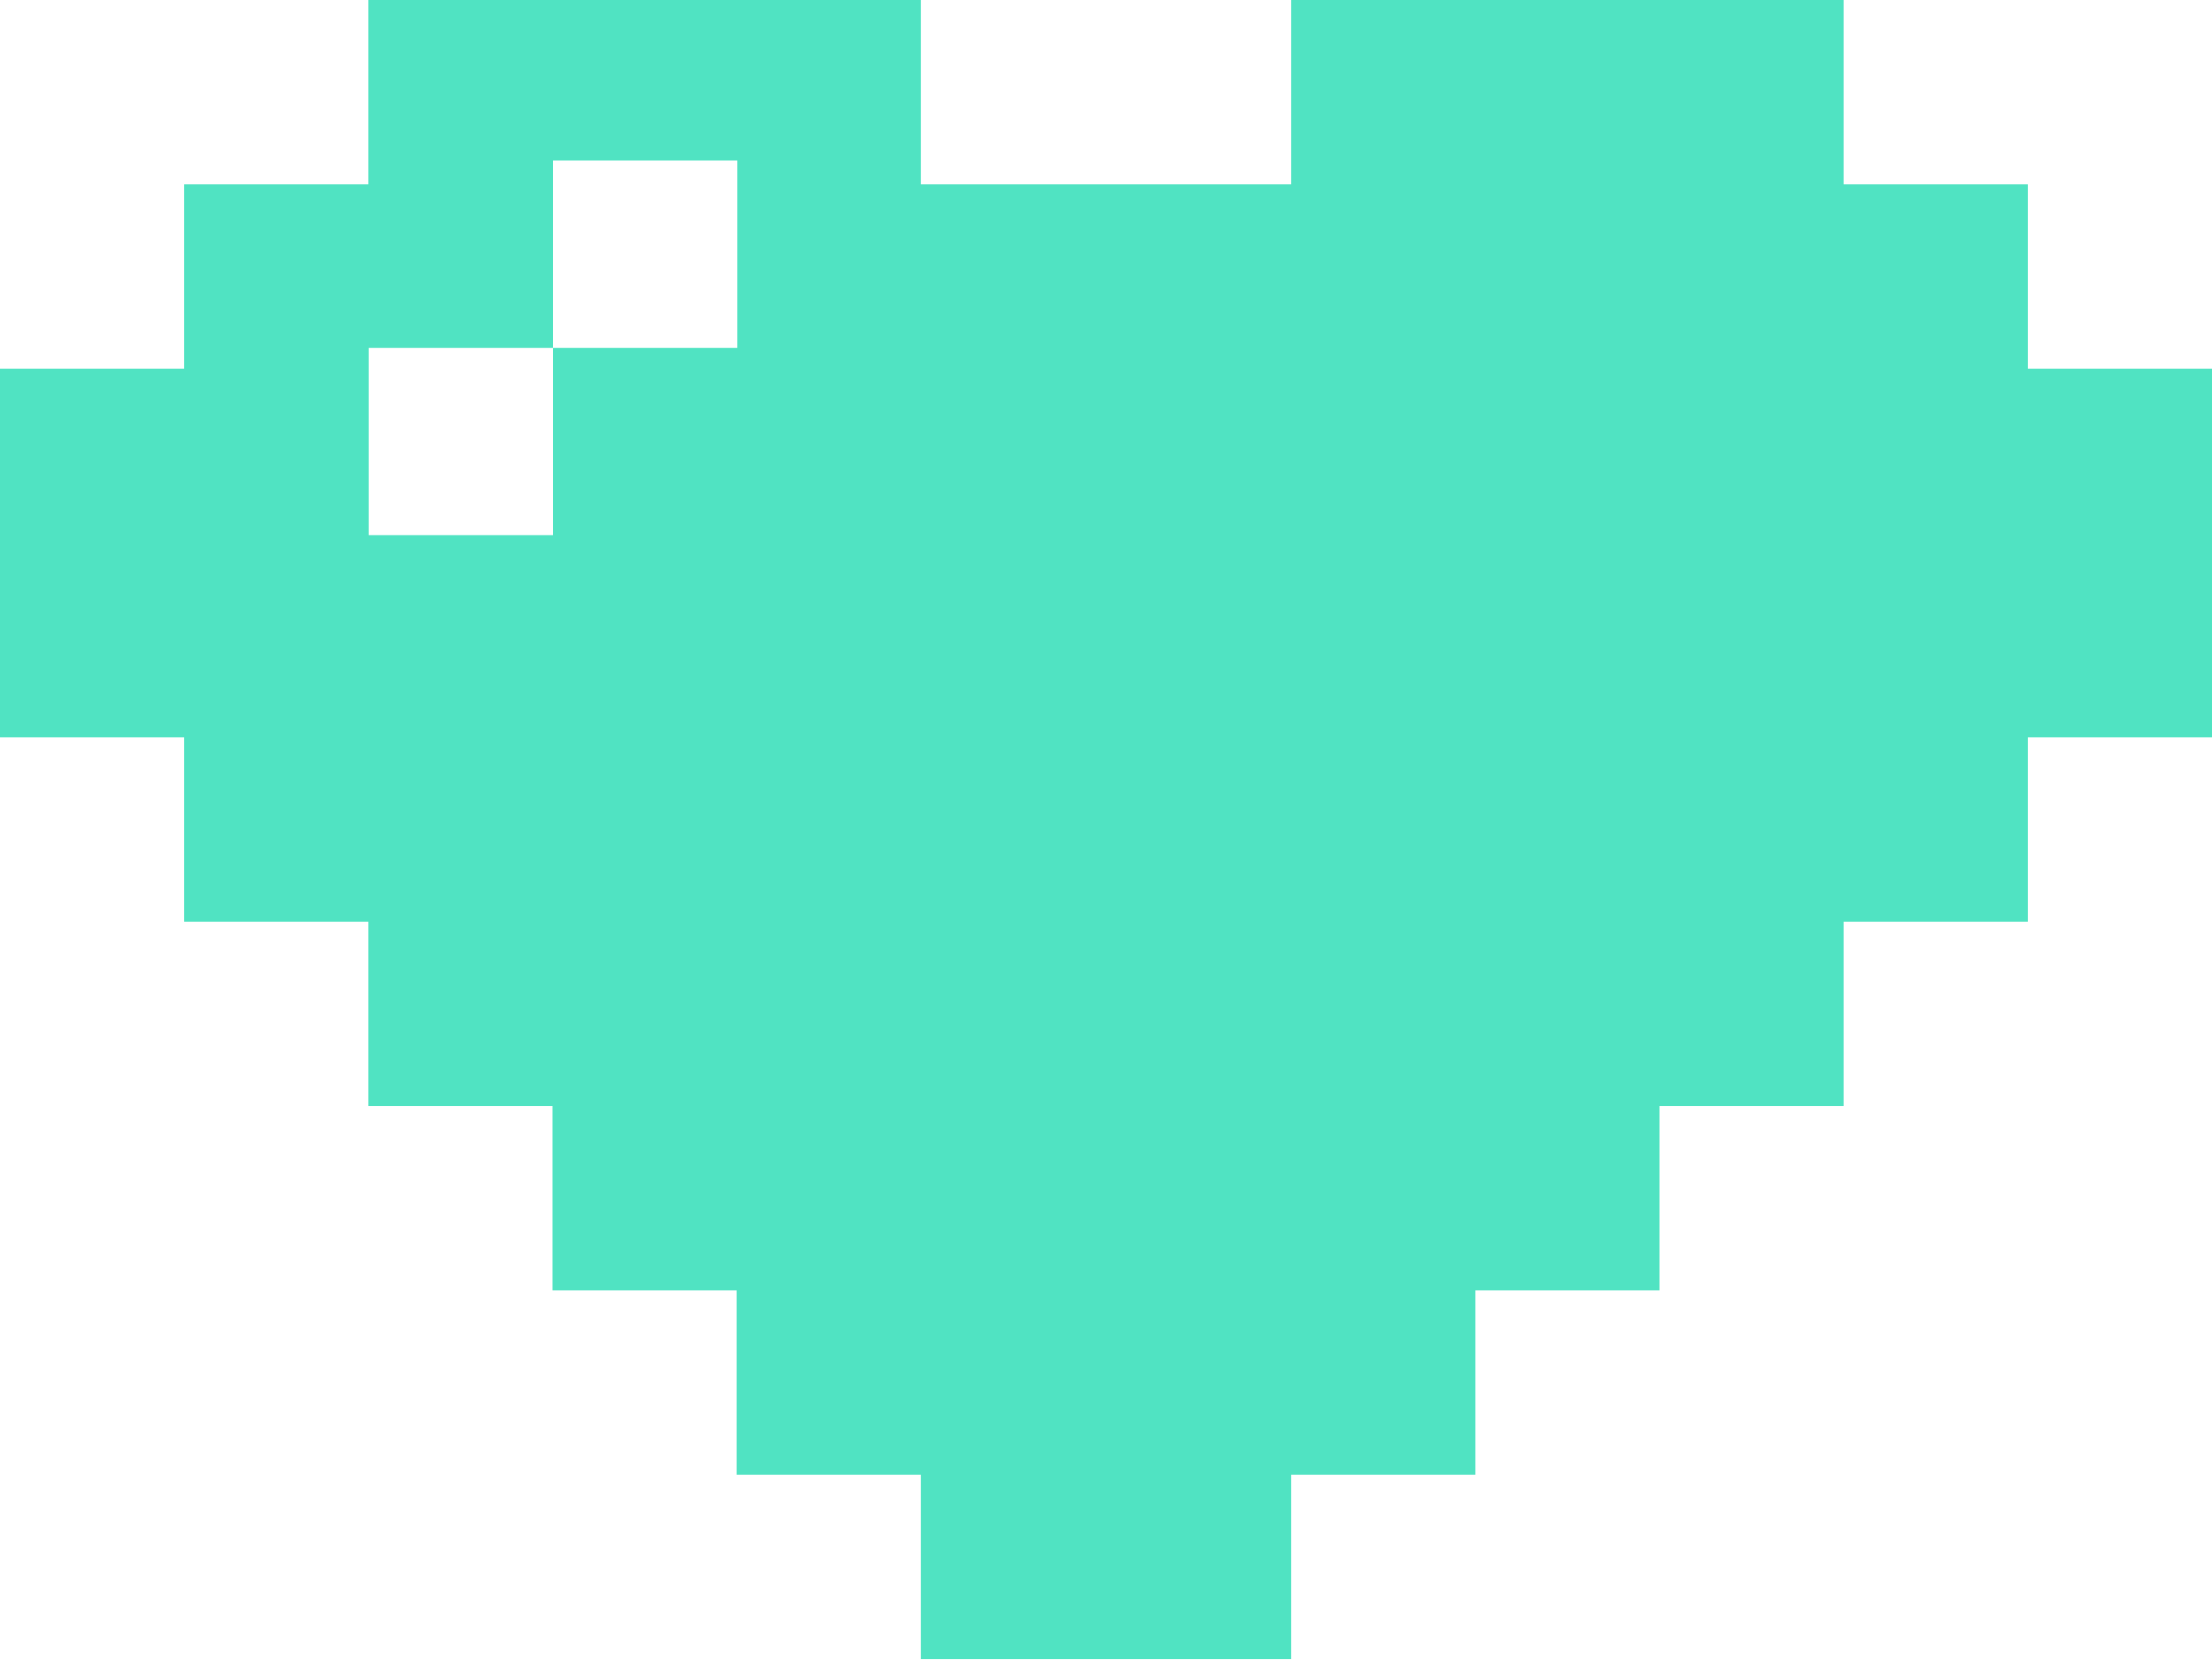
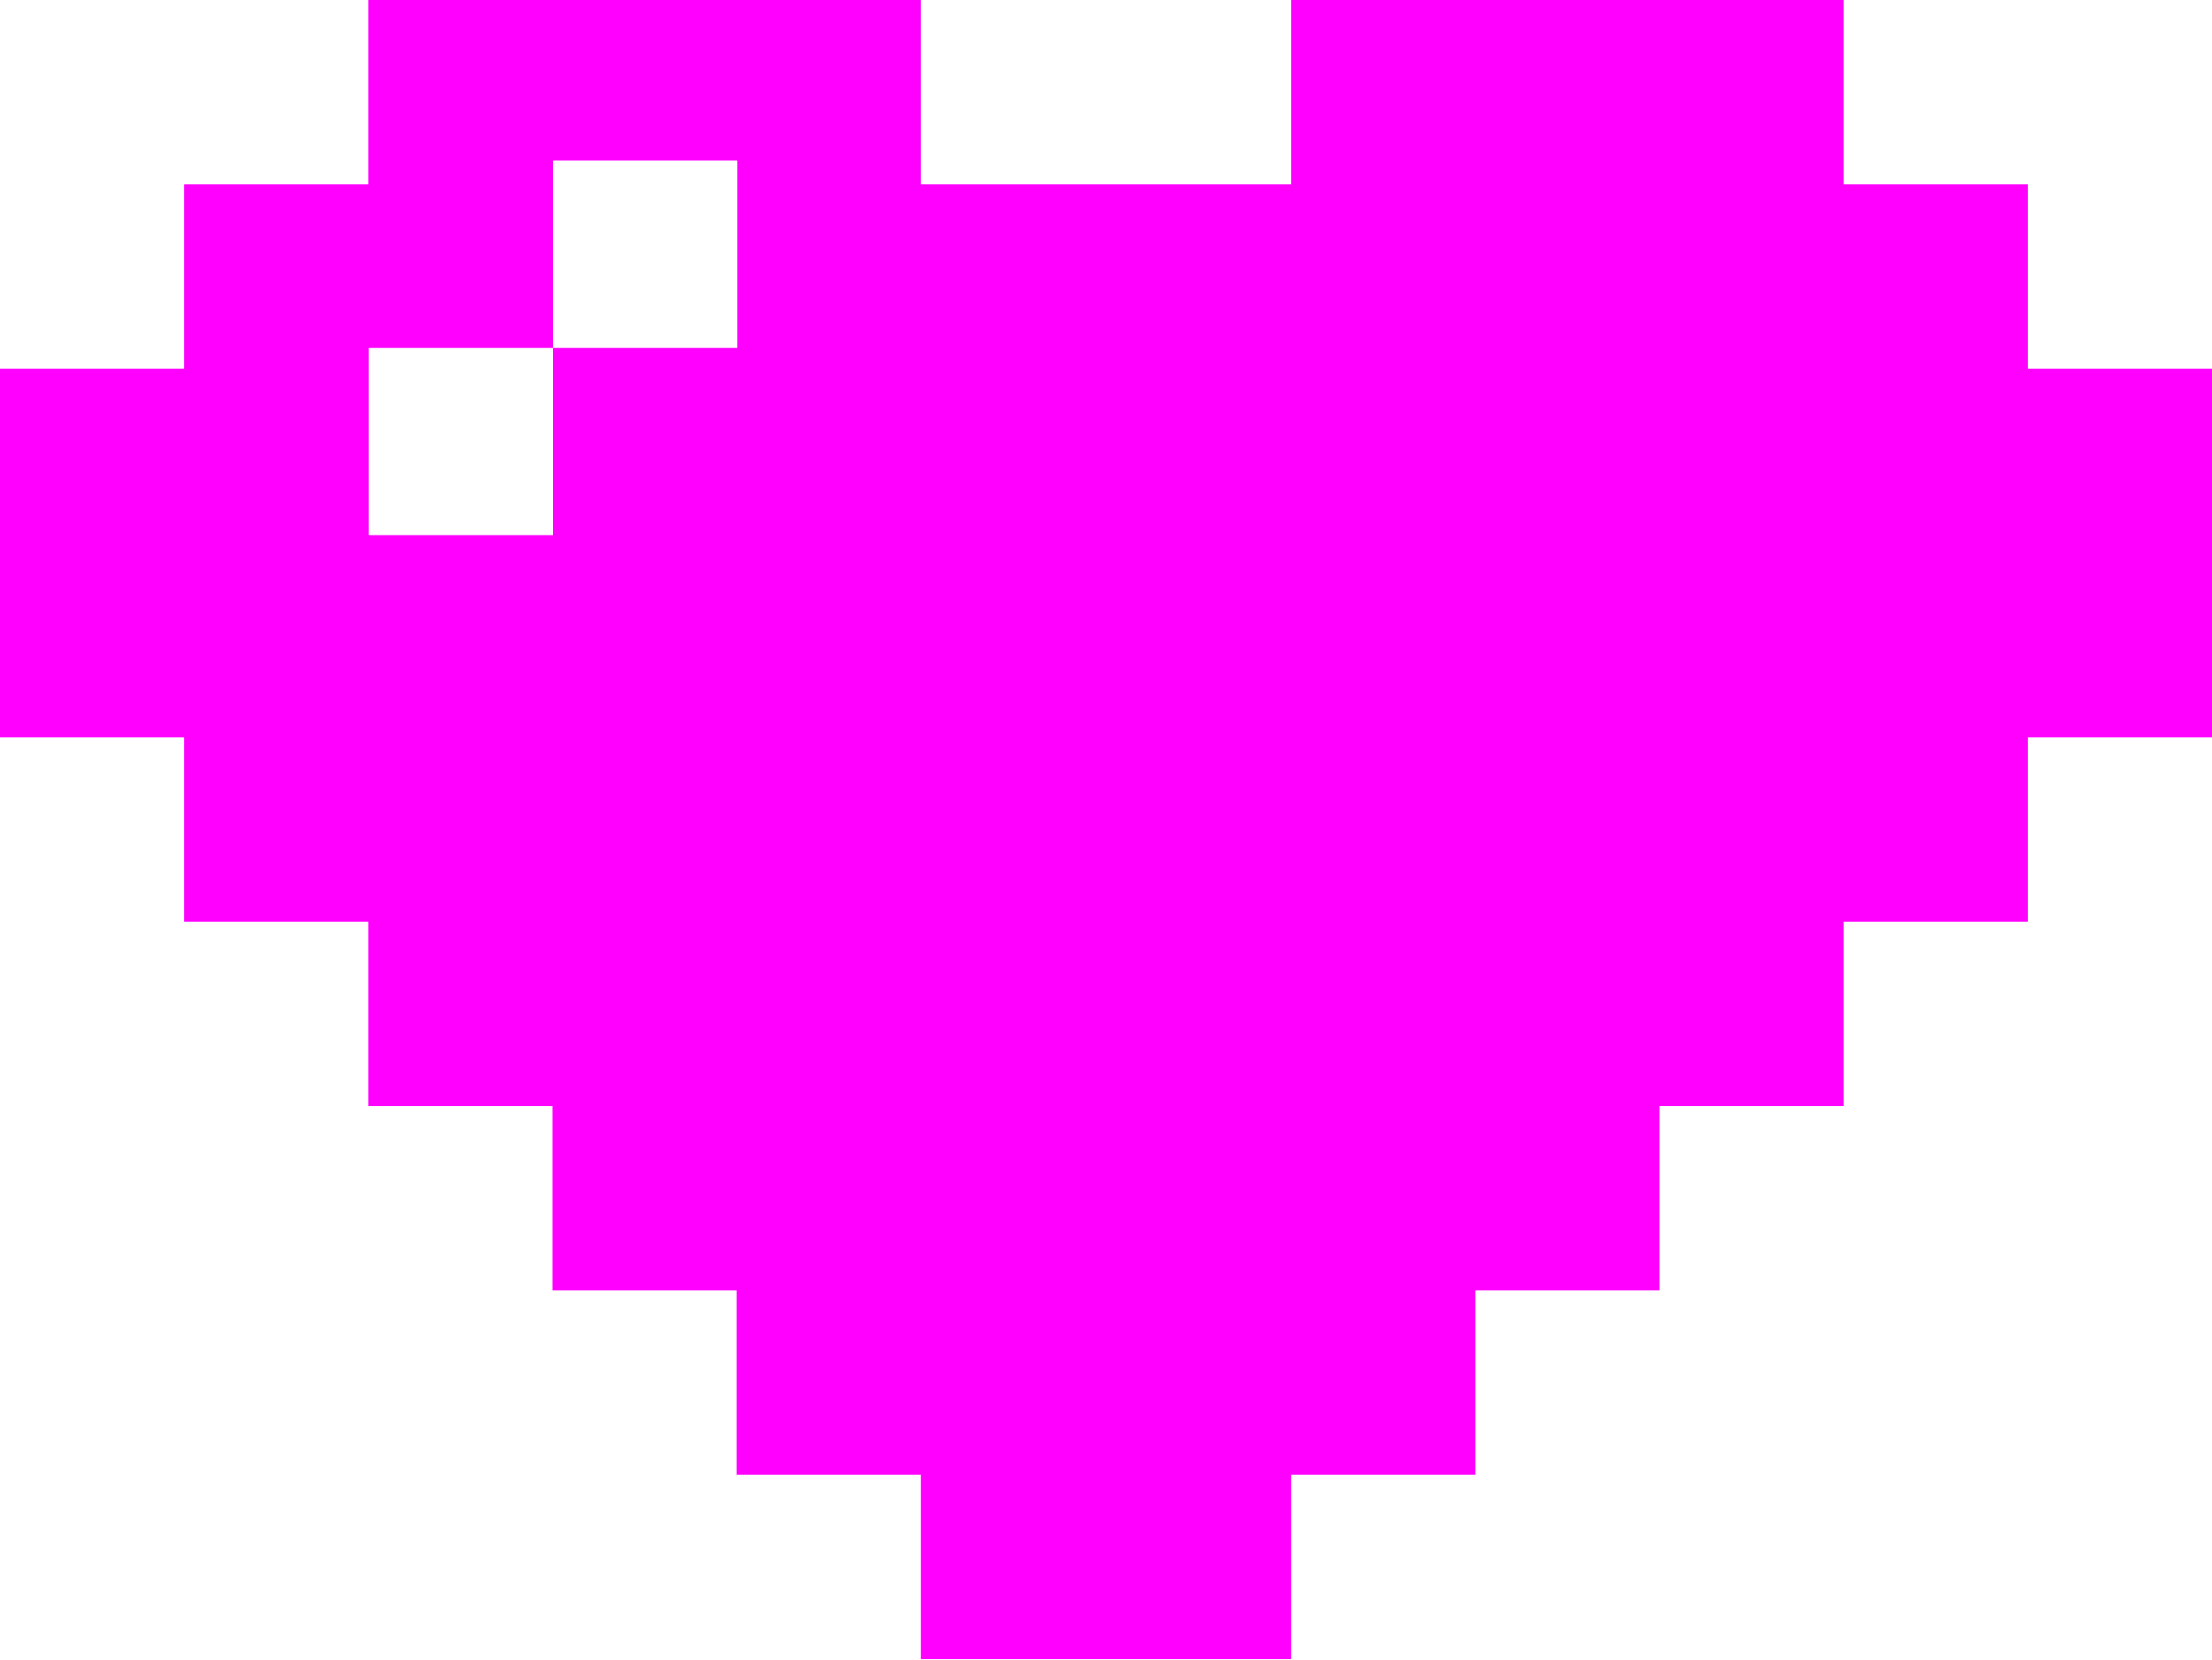
- <svg xmlns="http://www.w3.org/2000/svg" width="28px" height="21px" viewBox="0 0 28 21" version="1.1">
-   <g id="GIFOS" stroke="none" stroke-width="1" fill="none" fill-rule="evenodd">
-     <g id="00-UI-Kit" transform="translate(-664, -2771)" fill="#50E3C2">
-       <path d="M680.343,2771 L680.343,2773.333 L679.031,2773.333 L678.012,2773.333 L677.988,2773.333 L677.226,2773.333 L675.657,2773.333 L675.657,2771 L668.663,2771 L668.663,2773.333 L666.331,2773.333 L666.331,2775.667 L664,2775.667 L664,2778 L664,2780.333 L666.331,2780.333 L666.331,2782.667 L668.663,2782.667 L668.663,2785 L670.994,2785 L670.994,2787.333 L673.325,2787.333 L673.325,2789.667 L675.657,2789.667 L675.657,2792 L680.343,2792 L680.343,2789.667 L682.675,2789.667 L682.675,2787.333 L685.006,2787.333 L685.006,2785 L687.337,2785 L687.337,2782.667 L689.669,2782.667 L689.669,2780.333 L692,2780.333 L692,2775.667 L689.669,2775.667 L689.669,2773.333 L687.337,2773.333 L687.337,2771 L680.343,2771 Z M668.667,2775.403 L671,2775.403 L671,2773.032 L673.333,2773.032 L673.333,2775.403 L671,2775.403 L671,2777.774 L668.667,2777.774 L668.667,2775.403 Z" id="icon-favoritos" />
+ <svg xmlns="http://www.w3.org/2000/svg" id="svg9" version="1.1" viewBox="0 0 28 21" height="21px" width="28px">
+   <defs id="defs13" />
+   <g style="fill:#ff00ff" fill-rule="evenodd" fill="none" stroke-width="1" stroke="none" id="GIFOS">
+     <g style="fill:#ff00ff" fill="#50E3C2" transform="translate(-664, -2771)" id="00-UI-Kit">
+       <path style="fill:#ff00ff" id="icon-favoritos" d="M680.343,2771 L680.343,2773.333 L679.031,2773.333 L678.012,2773.333 L677.988,2773.333 L677.226,2773.333 L675.657,2773.333 L675.657,2771 L668.663,2771 L668.663,2773.333 L666.331,2773.333 L666.331,2775.667 L664,2775.667 L664,2778 L664,2780.333 L666.331,2780.333 L666.331,2782.667 L668.663,2782.667 L668.663,2785 L670.994,2785 L670.994,2787.333 L673.325,2787.333 L673.325,2789.667 L675.657,2789.667 L675.657,2792 L680.343,2792 L680.343,2789.667 L682.675,2789.667 L682.675,2787.333 L685.006,2787.333 L685.006,2785 L687.337,2785 L687.337,2782.667 L689.669,2782.667 L689.669,2780.333 L692,2780.333 L692,2775.667 L689.669,2775.667 L689.669,2773.333 L687.337,2773.333 L687.337,2771 L680.343,2771 Z M668.667,2775.403 L671,2775.403 L671,2773.032 L673.333,2773.032 L673.333,2775.403 L671,2775.403 L671,2777.774 L668.667,2777.774 L668.667,2775.403 Z" />
    </g>
  </g>
</svg>
